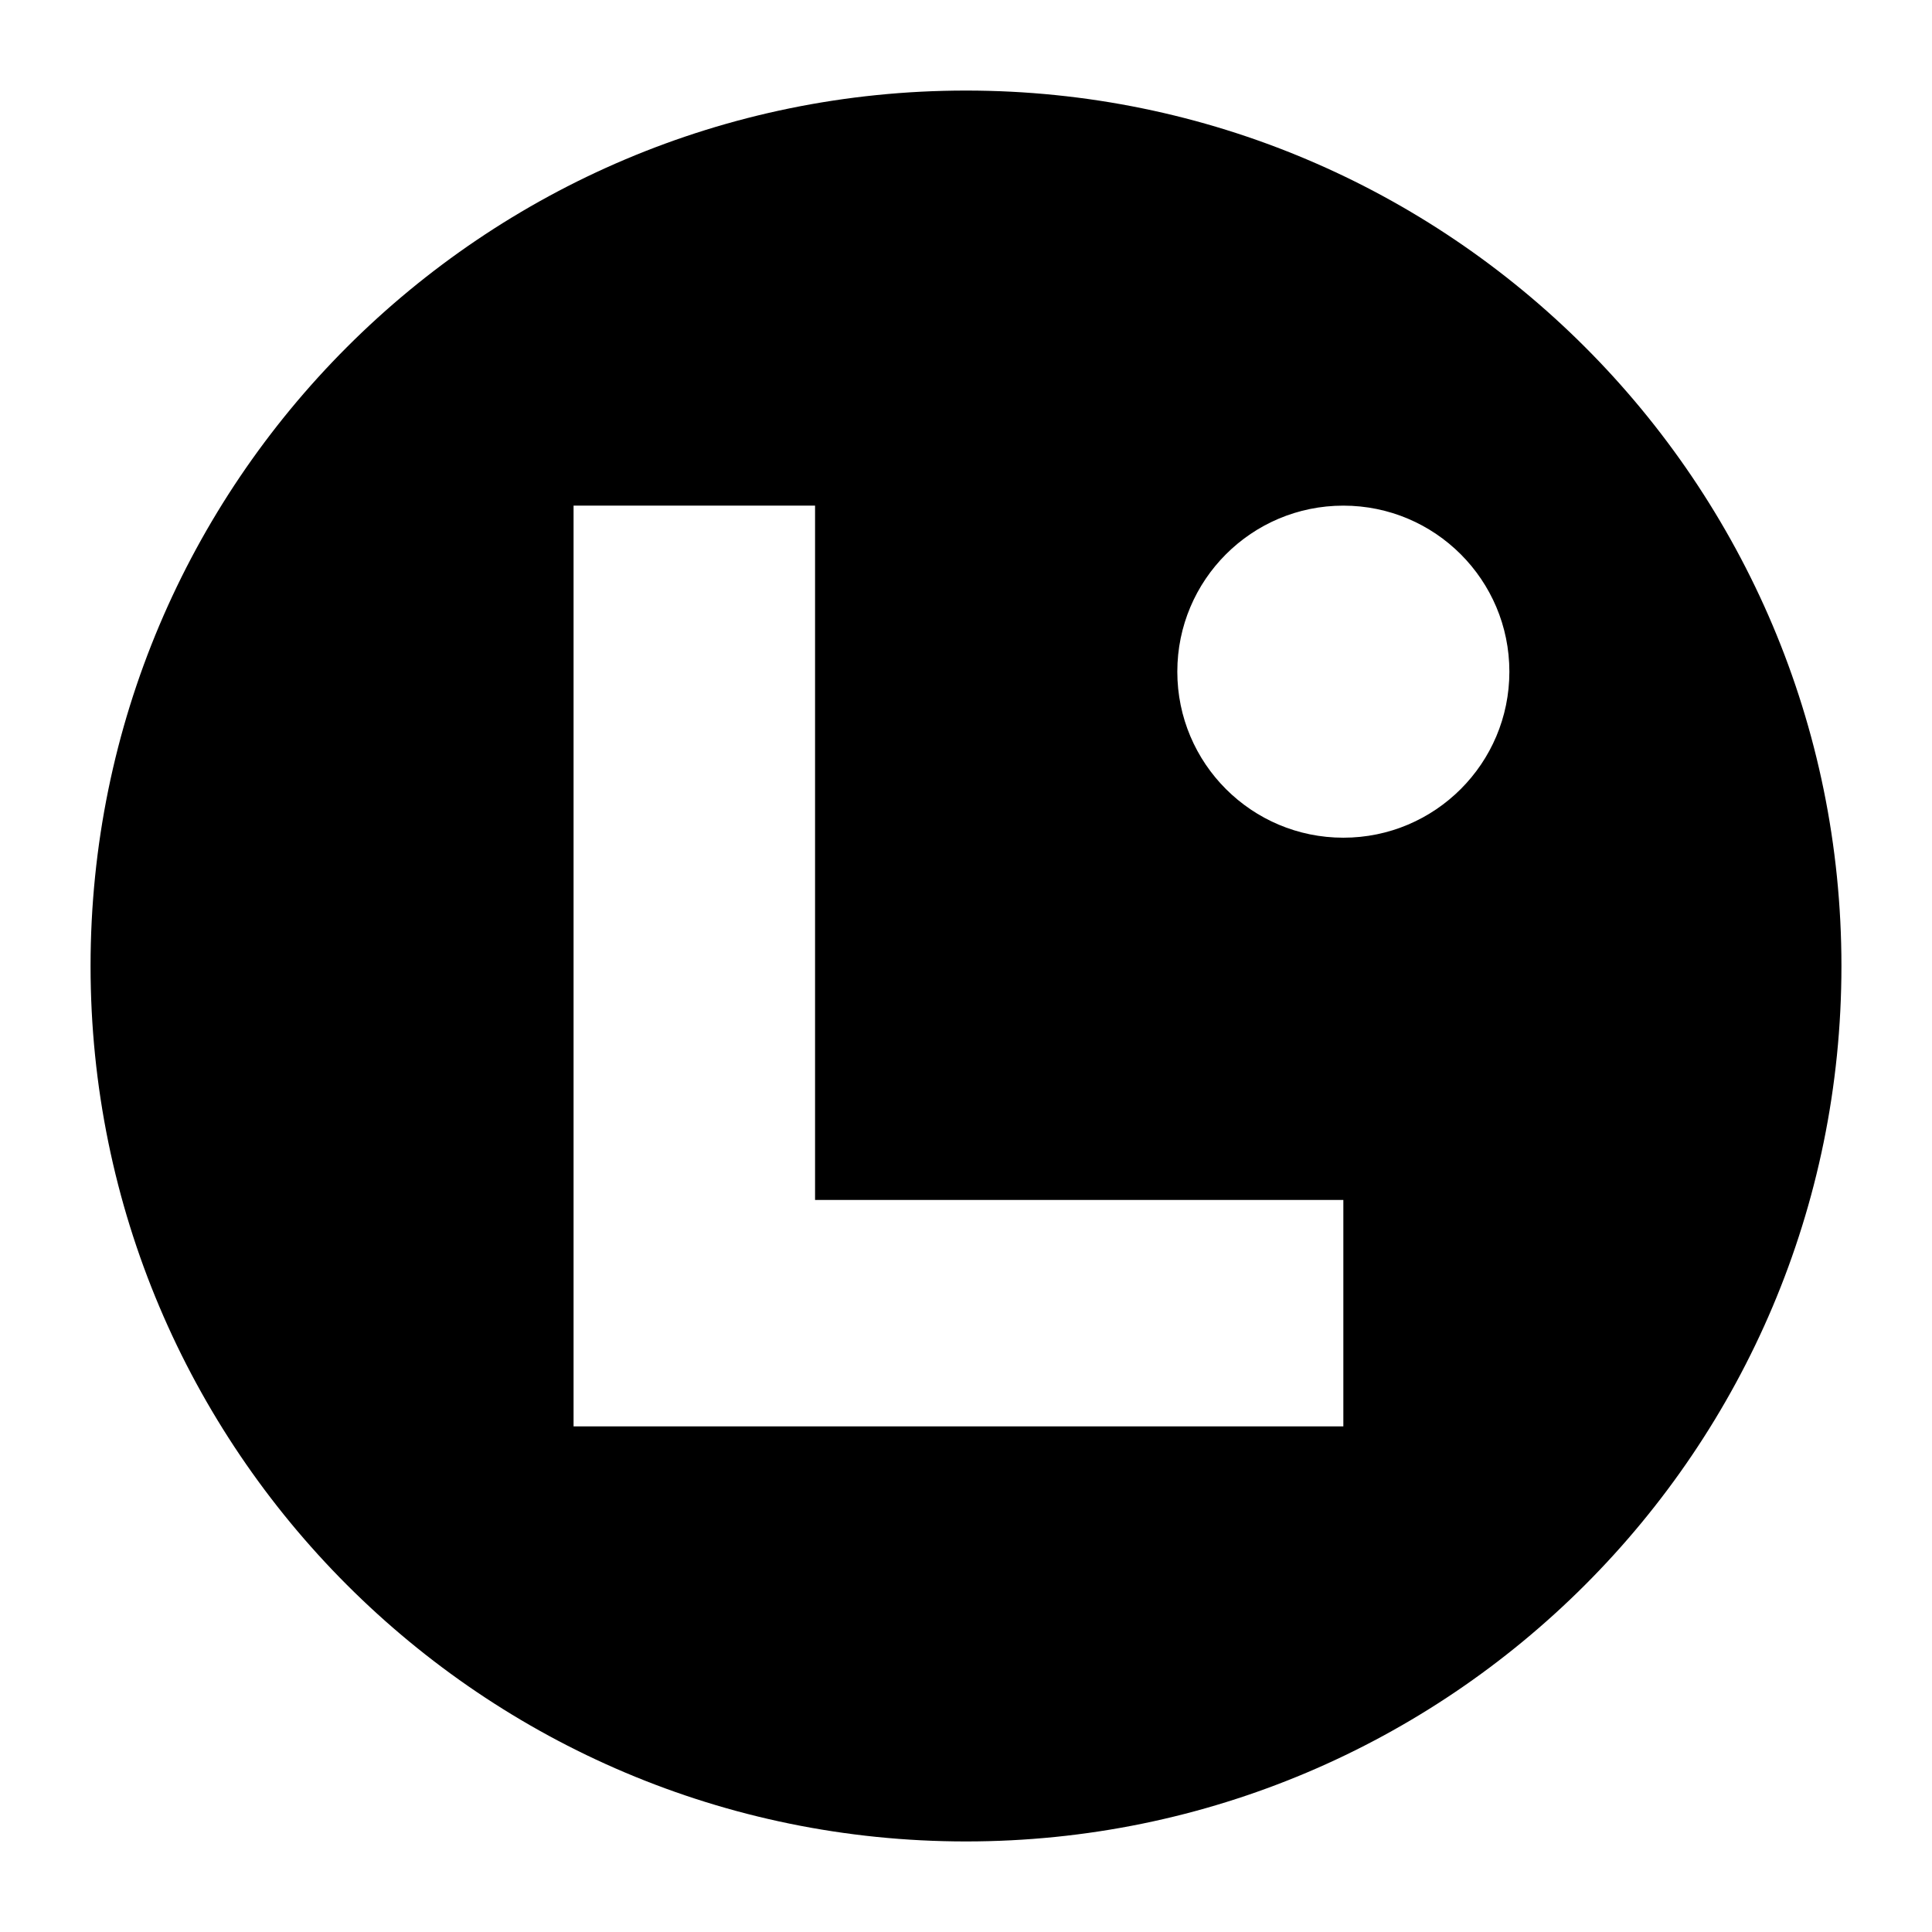
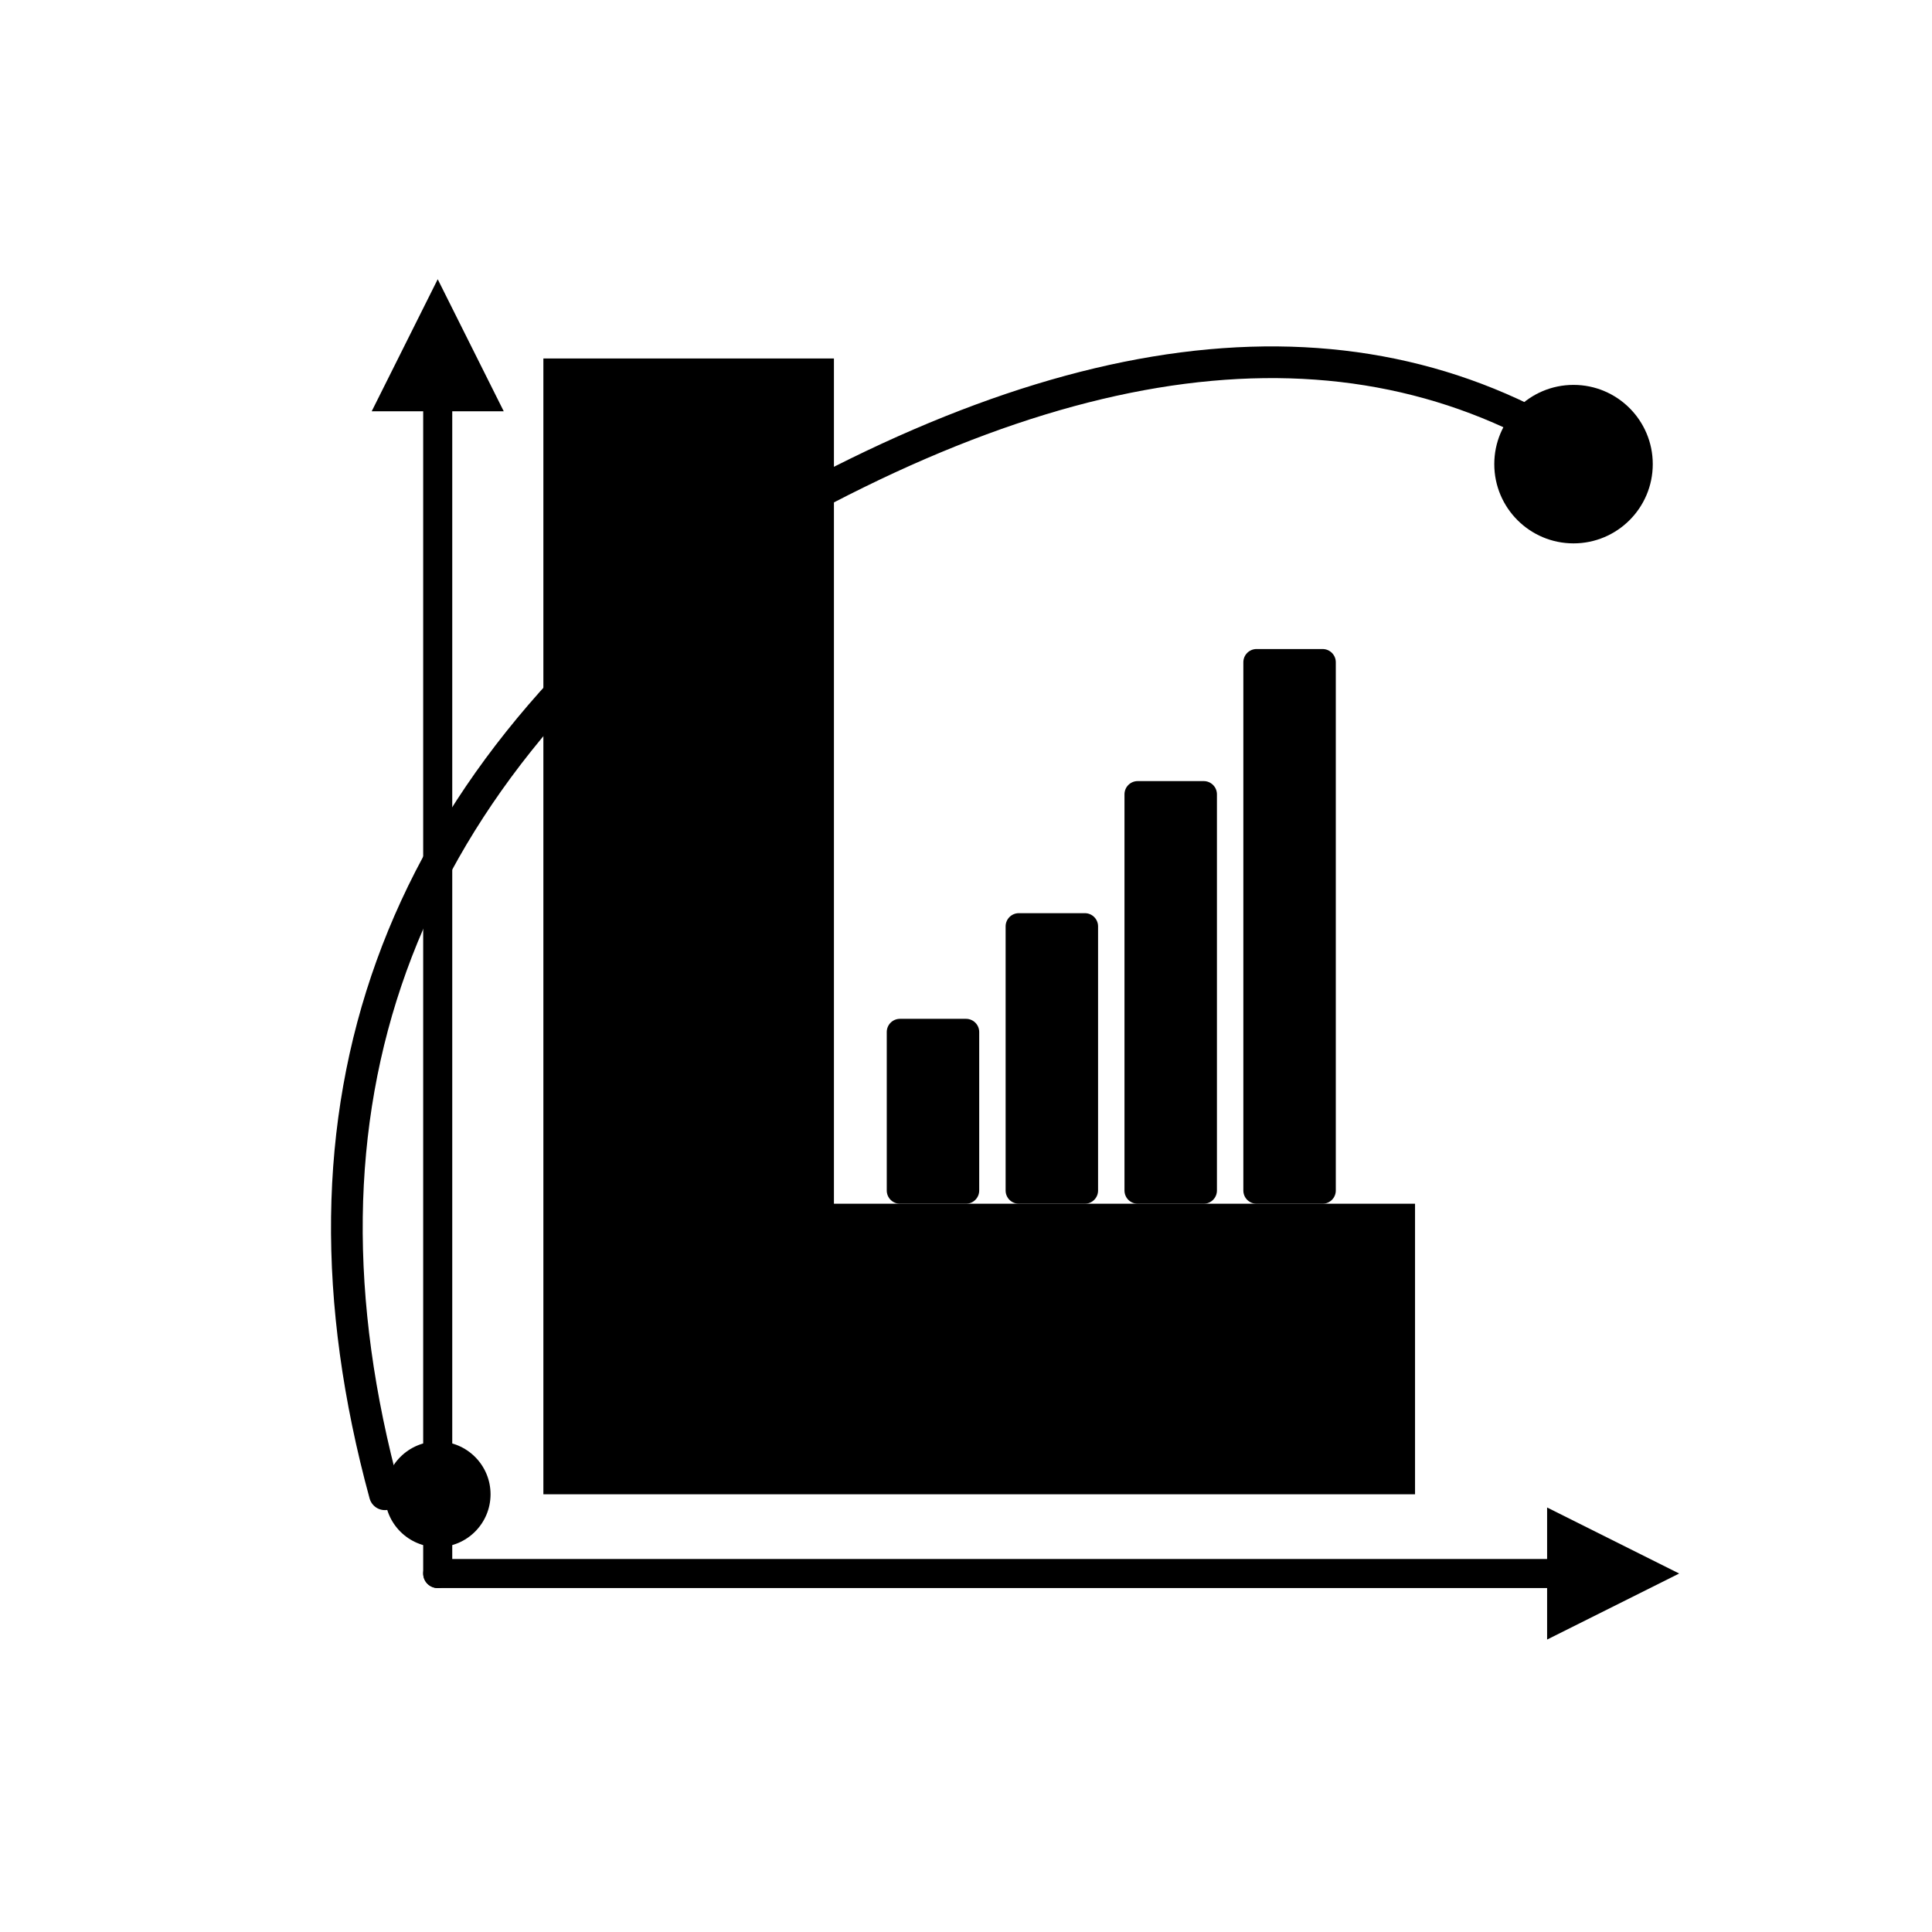
- <svg xmlns="http://www.w3.org/2000/svg" viewBox="0 0 512 512">
-   <path d="M256 24c128.1 0 232 103.9 232 232S384.1 488 256 488 24 384.1 24 256 127.9 24 256 24Zm-104 110v244h204v-60H216V134h-64Zm204 0a44 44 0 1 0 0 88 44 44 0 0 0 0-88Z" />
+ <svg xmlns="http://www.w3.org/2000/svg" viewBox="0 0 512 512" role="img" aria-label="Lumora">
+   <g transform="translate(46 46) scale(3.5)" fill="#000000">
+     <path d="M28 14h22v64h44v22H28V14Z" />
+     <line x1="20" y1="106" x2="20" y2="14" stroke="#000000" stroke-width="2.2" stroke-linecap="round" />
+     <path d="M20 8 L15 18 L25 18 Z" />
+     <line x1="20" y1="106" x2="110" y2="106" stroke="#000000" stroke-width="2.2" stroke-linecap="round" />
+     <path d="M114 106 L104 101 L104 111 Z" />
+     <rect x="54" y="64" width="7" height="14" rx="1" />
+     <rect x="63" y="56" width="7" height="22" rx="1" />
+     <rect x="72" y="46" width="7" height="32" rx="1" />
+     <rect x="81" y="36" width="7" height="42" rx="1" />
+     <path d="M16 100 Q 4 56 42 28 Q 82 4 108 22" fill="none" stroke="#000000" stroke-width="2.4" stroke-linecap="round" />
+     <circle cx="106" cy="22" r="6" />
+     <circle cx="20" cy="100" r="4" />
+   </g>
</svg>
